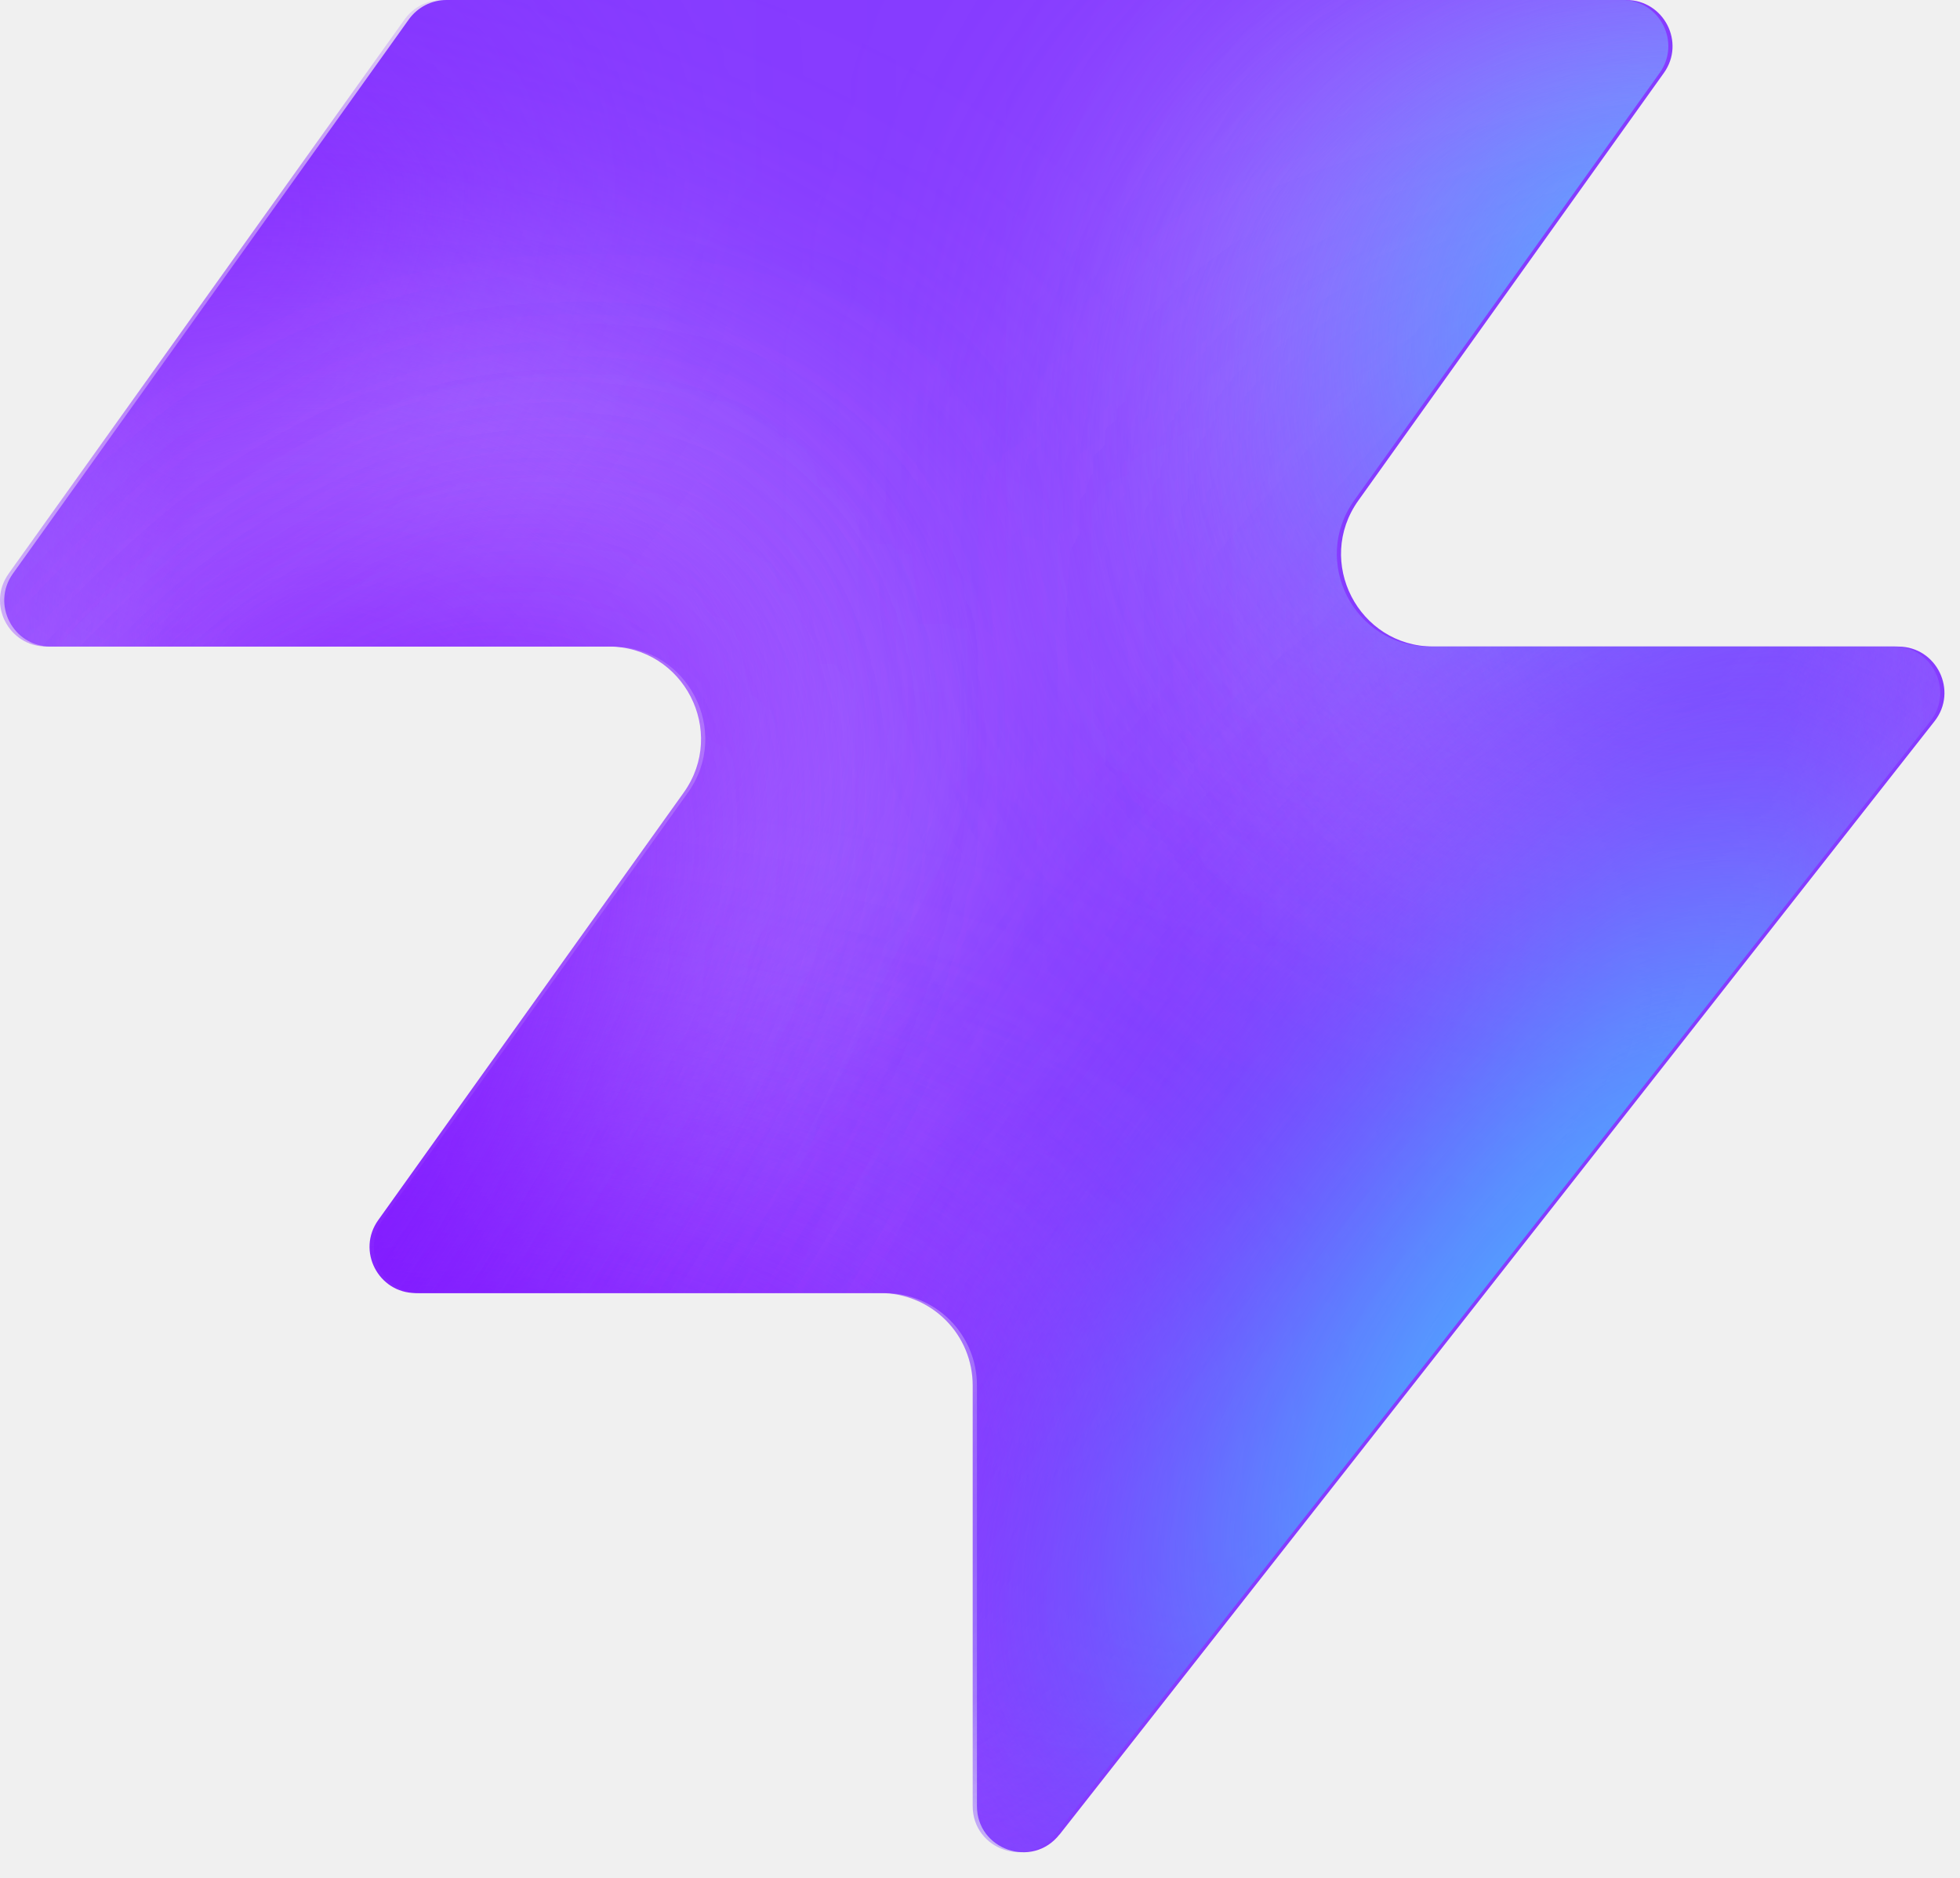
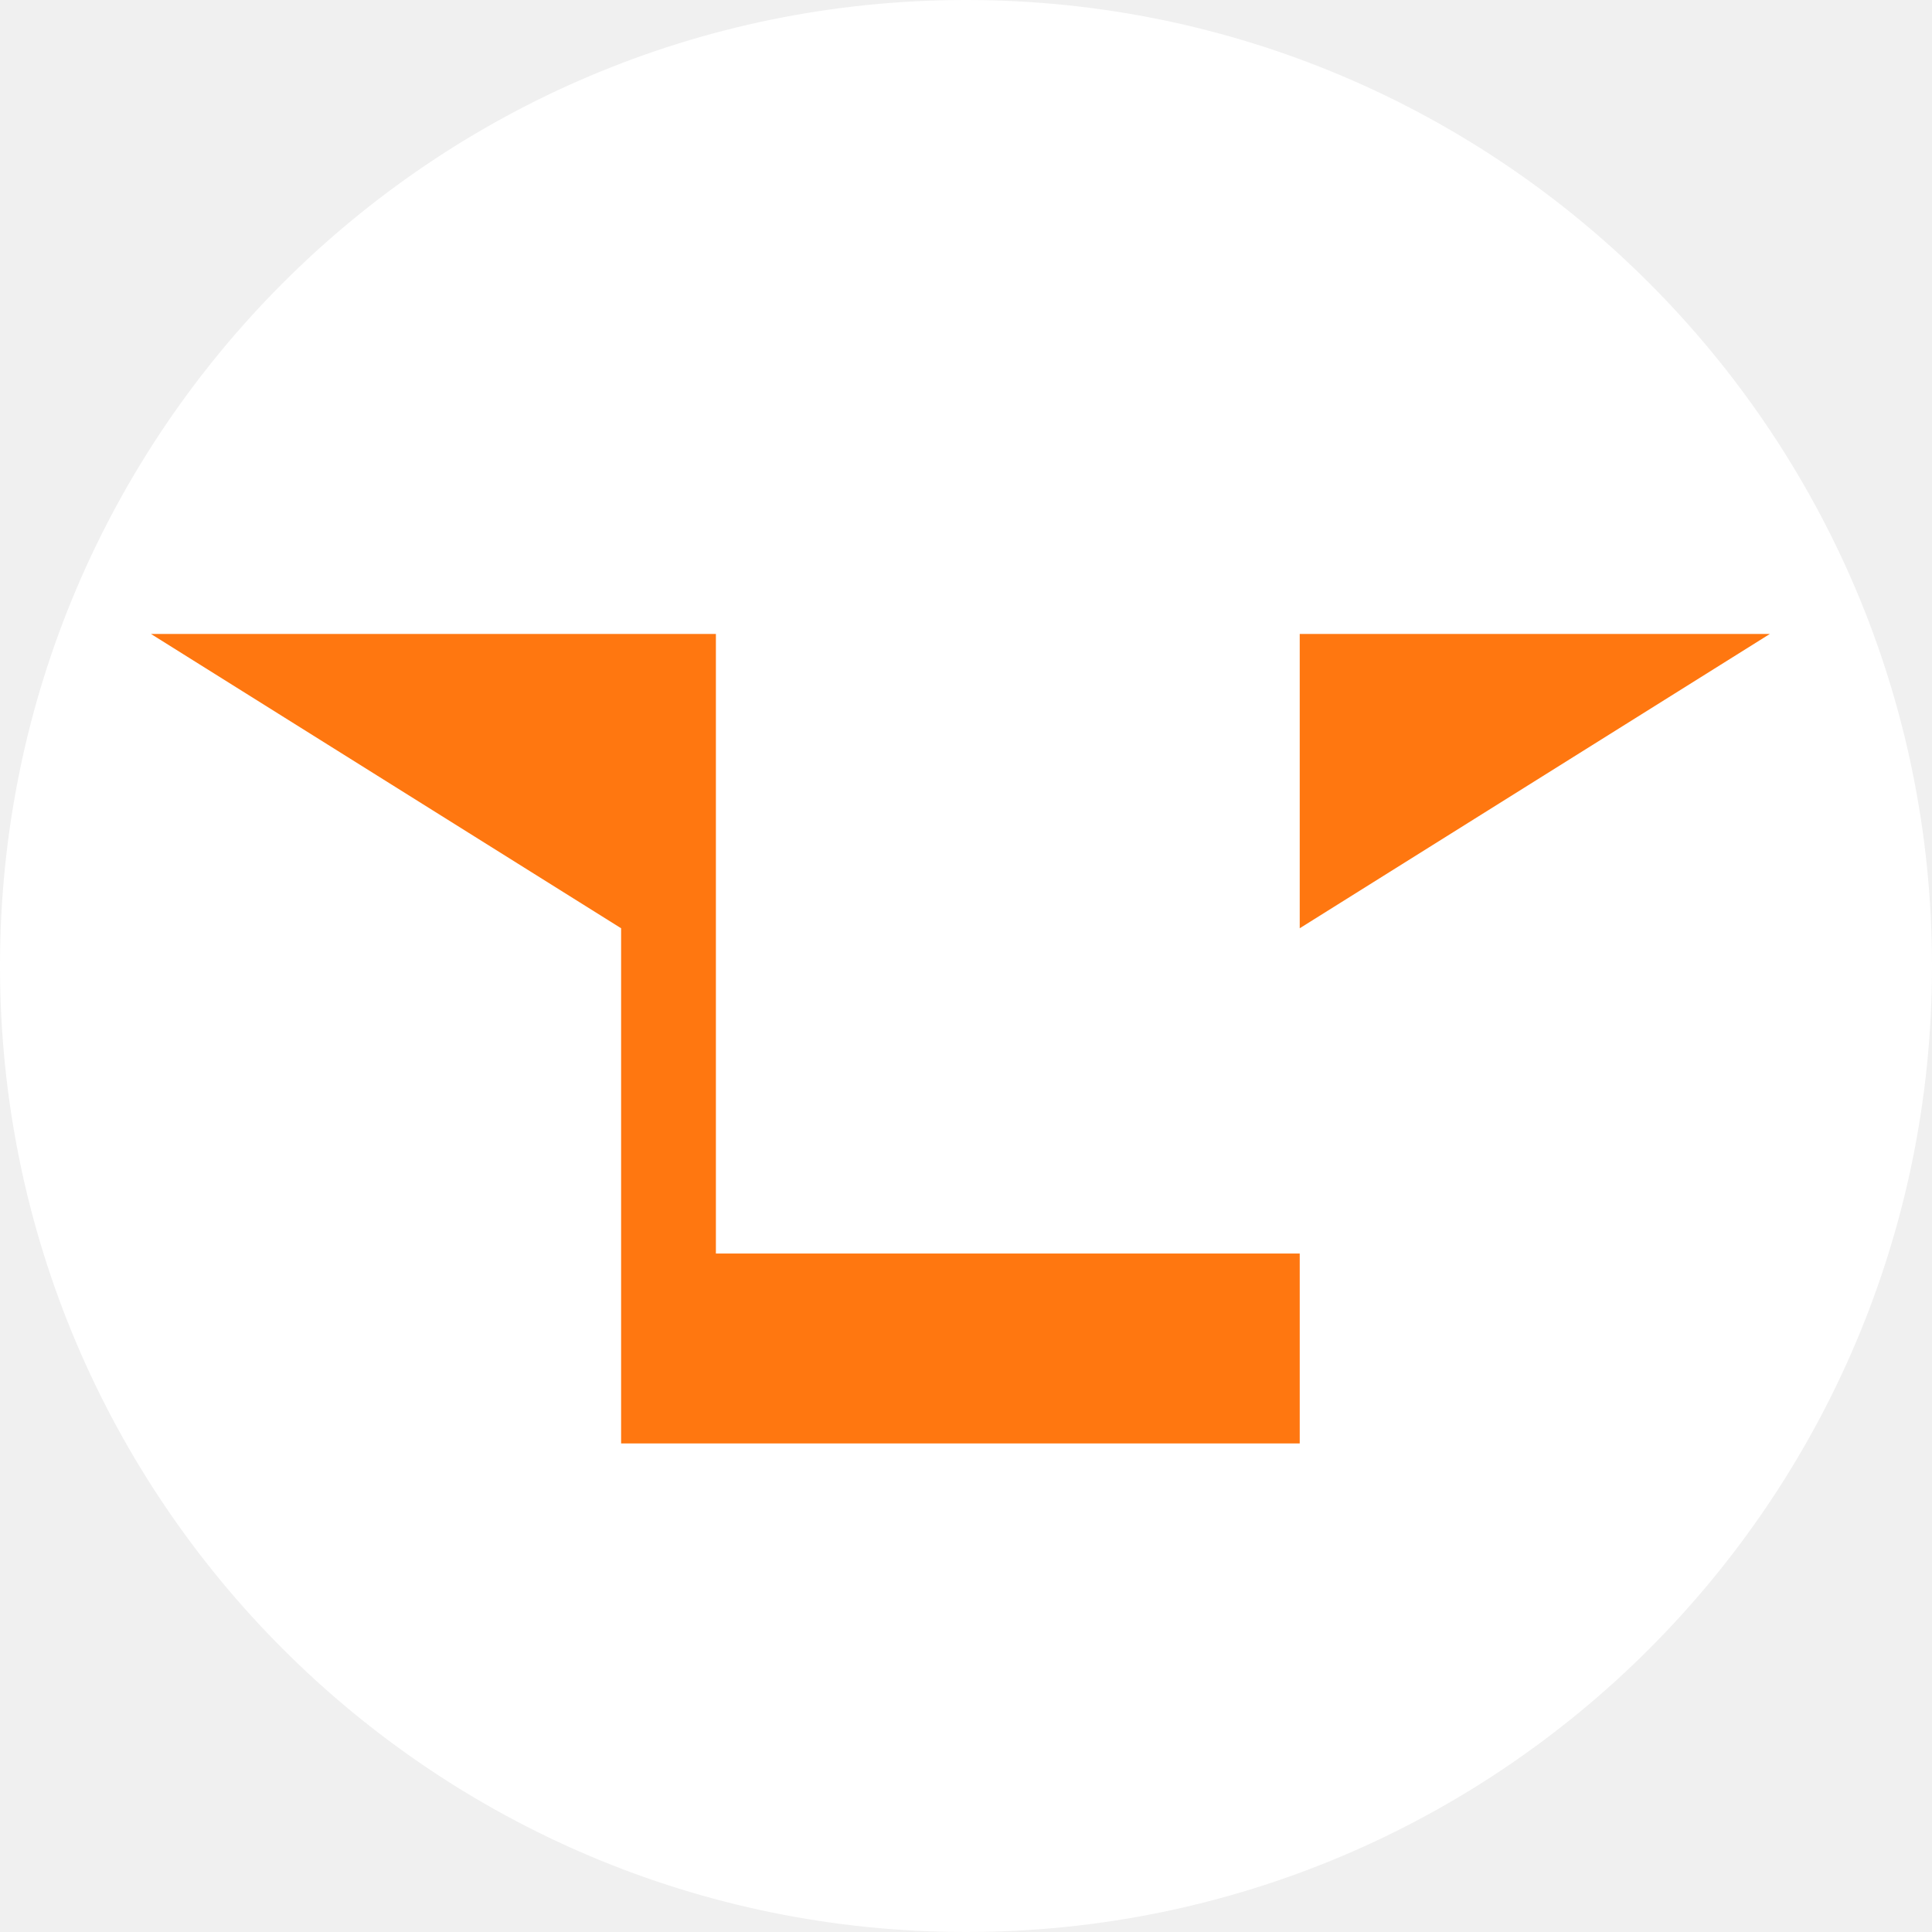
- <svg xmlns="http://www.w3.org/2000/svg" width="48" height="46" fill="none" viewBox="0 0 48 46">
-   <path fill="#863bff" d="M25.946 44.938c-.664.845-2.021.375-2.021-.698V33.937a2.26 2.26 0 0 0-2.262-2.262H10.287c-.92 0-1.456-1.04-.92-1.788l7.48-10.471c1.07-1.497 0-3.578-1.842-3.578H1.237c-.92 0-1.456-1.04-.92-1.788L10.013.474c.214-.297.556-.474.92-.474h28.894c.92 0 1.456 1.04.92 1.788l-7.48 10.471c-1.07 1.498 0 3.579 1.842 3.579h11.377c.943 0 1.473 1.088.89 1.83L25.947 44.94z" style="fill:#863bff;fill:color(display-p3 .525 .23 1);fill-opacity:1" />
-   <mask id="a" width="48" height="46" x="0" y="0" maskUnits="userSpaceOnUse" style="mask-type:alpha">
-     <path fill="#000" d="M25.842 44.938c-.664.844-2.021.375-2.021-.698V33.937a2.26 2.26 0 0 0-2.262-2.262H10.183c-.92 0-1.456-1.04-.92-1.788l7.48-10.471c1.07-1.498 0-3.579-1.842-3.579H1.133c-.92 0-1.456-1.04-.92-1.787L9.91.473c.214-.297.556-.474.92-.474h28.894c.92 0 1.456 1.04.92 1.788l-7.48 10.471c-1.07 1.498 0 3.578 1.842 3.578h11.377c.943 0 1.473 1.088.89 1.832L25.843 44.94z" style="fill:#000;fill-opacity:1" />
-   </mask>
-   <g mask="url(#a)">
-     <g filter="url(#b)">
-       <ellipse cx="5.508" cy="14.704" fill="#ede6ff" rx="5.508" ry="14.704" style="fill:#ede6ff;fill:color(display-p3 .927 .903 1);fill-opacity:1" transform="matrix(.00324 1 1 -.00324 -4.47 31.516)" />
-     </g>
-     <g filter="url(#c)">
-       <ellipse cx="10.399" cy="29.851" fill="#ede6ff" rx="10.399" ry="29.851" style="fill:#ede6ff;fill:color(display-p3 .927 .903 1);fill-opacity:1" transform="matrix(.00324 1 1 -.00324 -39.328 7.883)" />
-     </g>
-     <g filter="url(#d)">
-       <ellipse cx="5.508" cy="30.487" fill="#7e14ff" rx="5.508" ry="30.487" style="fill:#7e14ff;fill:color(display-p3 .492 .077 1);fill-opacity:1" transform="rotate(89.814 -25.913 -14.639)scale(1 -1)" />
-     </g>
-     <g filter="url(#e)">
-       <ellipse cx="5.508" cy="30.599" fill="#7e14ff" rx="5.508" ry="30.599" style="fill:#7e14ff;fill:color(display-p3 .492 .077 1);fill-opacity:1" transform="rotate(89.814 -32.644 -3.334)scale(1 -1)" />
-     </g>
-     <g filter="url(#f)">
-       <ellipse cx="5.508" cy="30.599" fill="#7e14ff" rx="5.508" ry="30.599" style="fill:#7e14ff;fill:color(display-p3 .492 .077 1);fill-opacity:1" transform="matrix(.00324 1 1 -.00324 -34.34 30.47)" />
-     </g>
-     <g filter="url(#g)">
-       <ellipse cx="14.072" cy="22.078" fill="#ede6ff" rx="14.072" ry="22.078" style="fill:#ede6ff;fill:color(display-p3 .927 .903 1);fill-opacity:1" transform="rotate(93.35 24.506 48.493)scale(-1 1)" />
-     </g>
-     <g filter="url(#h)">
-       <ellipse cx="3.47" cy="21.501" fill="#7e14ff" rx="3.47" ry="21.501" style="fill:#7e14ff;fill:color(display-p3 .492 .077 1);fill-opacity:1" transform="rotate(89.009 28.708 47.59)scale(-1 1)" />
-     </g>
-     <g filter="url(#i)">
-       <ellipse cx="3.47" cy="21.501" fill="#7e14ff" rx="3.47" ry="21.501" style="fill:#7e14ff;fill:color(display-p3 .492 .077 1);fill-opacity:1" transform="rotate(89.009 28.708 47.59)scale(-1 1)" />
-     </g>
-     <g filter="url(#j)">
-       <ellipse cx=".387" cy="8.972" fill="#7e14ff" rx="4.407" ry="29.108" style="fill:#7e14ff;fill:color(display-p3 .492 .077 1);fill-opacity:1" transform="rotate(39.51 .387 8.972)" />
-     </g>
-     <g filter="url(#k)">
-       <ellipse cx="47.523" cy="-6.092" fill="#7e14ff" rx="4.407" ry="29.108" style="fill:#7e14ff;fill:color(display-p3 .492 .077 1);fill-opacity:1" transform="rotate(37.892 47.523 -6.092)" />
-     </g>
-     <g filter="url(#l)">
-       <ellipse cx="41.412" cy="6.333" fill="#47bfff" rx="5.971" ry="9.665" style="fill:#47bfff;fill:color(display-p3 .28 .748 1);fill-opacity:1" transform="rotate(37.892 41.412 6.333)" />
-     </g>
-     <g filter="url(#m)">
-       <ellipse cx="-1.879" cy="38.332" fill="#7e14ff" rx="4.407" ry="29.108" style="fill:#7e14ff;fill:color(display-p3 .492 .077 1);fill-opacity:1" transform="rotate(37.892 -1.88 38.332)" />
-     </g>
-     <g filter="url(#n)">
-       <ellipse cx="-1.879" cy="38.332" fill="#7e14ff" rx="4.407" ry="29.108" style="fill:#7e14ff;fill:color(display-p3 .492 .077 1);fill-opacity:1" transform="rotate(37.892 -1.88 38.332)" />
-     </g>
-     <g filter="url(#o)">
-       <ellipse cx="35.651" cy="29.907" fill="#7e14ff" rx="4.407" ry="29.108" style="fill:#7e14ff;fill:color(display-p3 .492 .077 1);fill-opacity:1" transform="rotate(37.892 35.651 29.907)" />
-     </g>
-     <g filter="url(#p)">
-       <ellipse cx="38.418" cy="32.4" fill="#47bfff" rx="5.971" ry="15.297" style="fill:#47bfff;fill:color(display-p3 .28 .748 1);fill-opacity:1" transform="rotate(37.892 38.418 32.4)" />
-     </g>
-   </g>
-   <defs>
-     <filter id="b" width="60.045" height="41.654" x="-19.77" y="16.149" color-interpolation-filters="sRGB" filterUnits="userSpaceOnUse">
-       <feFlood flood-opacity="0" result="BackgroundImageFix" />
-       <feBlend in="SourceGraphic" in2="BackgroundImageFix" result="shape" />
-       <feGaussianBlur result="effect1_foregroundBlur_2002_17158" stdDeviation="7.659" />
-     </filter>
-     <filter id="c" width="90.34" height="51.437" x="-54.613" y="-7.533" color-interpolation-filters="sRGB" filterUnits="userSpaceOnUse">
-       <feFlood flood-opacity="0" result="BackgroundImageFix" />
-       <feBlend in="SourceGraphic" in2="BackgroundImageFix" result="shape" />
-       <feGaussianBlur result="effect1_foregroundBlur_2002_17158" stdDeviation="7.659" />
-     </filter>
-     <filter id="d" width="79.355" height="29.4" x="-49.64" y="2.03" color-interpolation-filters="sRGB" filterUnits="userSpaceOnUse">
-       <feFlood flood-opacity="0" result="BackgroundImageFix" />
-       <feBlend in="SourceGraphic" in2="BackgroundImageFix" result="shape" />
-       <feGaussianBlur result="effect1_foregroundBlur_2002_17158" stdDeviation="4.596" />
-     </filter>
-     <filter id="e" width="79.579" height="29.4" x="-45.045" y="20.029" color-interpolation-filters="sRGB" filterUnits="userSpaceOnUse">
-       <feFlood flood-opacity="0" result="BackgroundImageFix" />
-       <feBlend in="SourceGraphic" in2="BackgroundImageFix" result="shape" />
-       <feGaussianBlur result="effect1_foregroundBlur_2002_17158" stdDeviation="4.596" />
-     </filter>
-     <filter id="f" width="79.579" height="29.4" x="-43.513" y="21.178" color-interpolation-filters="sRGB" filterUnits="userSpaceOnUse">
-       <feFlood flood-opacity="0" result="BackgroundImageFix" />
-       <feBlend in="SourceGraphic" in2="BackgroundImageFix" result="shape" />
-       <feGaussianBlur result="effect1_foregroundBlur_2002_17158" stdDeviation="4.596" />
-     </filter>
-     <filter id="g" width="74.749" height="58.852" x="15.756" y="-17.901" color-interpolation-filters="sRGB" filterUnits="userSpaceOnUse">
-       <feFlood flood-opacity="0" result="BackgroundImageFix" />
-       <feBlend in="SourceGraphic" in2="BackgroundImageFix" result="shape" />
-       <feGaussianBlur result="effect1_foregroundBlur_2002_17158" stdDeviation="7.659" />
-     </filter>
-     <filter id="h" width="61.377" height="25.362" x="23.548" y="2.284" color-interpolation-filters="sRGB" filterUnits="userSpaceOnUse">
-       <feFlood flood-opacity="0" result="BackgroundImageFix" />
-       <feBlend in="SourceGraphic" in2="BackgroundImageFix" result="shape" />
-       <feGaussianBlur result="effect1_foregroundBlur_2002_17158" stdDeviation="4.596" />
-     </filter>
-     <filter id="i" width="61.377" height="25.362" x="23.548" y="2.284" color-interpolation-filters="sRGB" filterUnits="userSpaceOnUse">
-       <feFlood flood-opacity="0" result="BackgroundImageFix" />
-       <feBlend in="SourceGraphic" in2="BackgroundImageFix" result="shape" />
-       <feGaussianBlur result="effect1_foregroundBlur_2002_17158" stdDeviation="4.596" />
-     </filter>
-     <filter id="j" width="56.045" height="63.649" x="-27.636" y="-22.853" color-interpolation-filters="sRGB" filterUnits="userSpaceOnUse">
-       <feFlood flood-opacity="0" result="BackgroundImageFix" />
-       <feBlend in="SourceGraphic" in2="BackgroundImageFix" result="shape" />
-       <feGaussianBlur result="effect1_foregroundBlur_2002_17158" stdDeviation="4.596" />
-     </filter>
-     <filter id="k" width="54.814" height="64.646" x="20.116" y="-38.415" color-interpolation-filters="sRGB" filterUnits="userSpaceOnUse">
-       <feFlood flood-opacity="0" result="BackgroundImageFix" />
-       <feBlend in="SourceGraphic" in2="BackgroundImageFix" result="shape" />
-       <feGaussianBlur result="effect1_foregroundBlur_2002_17158" stdDeviation="4.596" />
-     </filter>
-     <filter id="l" width="33.541" height="35.313" x="24.641" y="-11.323" color-interpolation-filters="sRGB" filterUnits="userSpaceOnUse">
-       <feFlood flood-opacity="0" result="BackgroundImageFix" />
-       <feBlend in="SourceGraphic" in2="BackgroundImageFix" result="shape" />
-       <feGaussianBlur result="effect1_foregroundBlur_2002_17158" stdDeviation="4.596" />
-     </filter>
-     <filter id="m" width="54.814" height="64.646" x="-29.286" y="6.009" color-interpolation-filters="sRGB" filterUnits="userSpaceOnUse">
-       <feFlood flood-opacity="0" result="BackgroundImageFix" />
-       <feBlend in="SourceGraphic" in2="BackgroundImageFix" result="shape" />
-       <feGaussianBlur result="effect1_foregroundBlur_2002_17158" stdDeviation="4.596" />
-     </filter>
-     <filter id="n" width="54.814" height="64.646" x="-29.286" y="6.009" color-interpolation-filters="sRGB" filterUnits="userSpaceOnUse">
-       <feFlood flood-opacity="0" result="BackgroundImageFix" />
-       <feBlend in="SourceGraphic" in2="BackgroundImageFix" result="shape" />
-       <feGaussianBlur result="effect1_foregroundBlur_2002_17158" stdDeviation="4.596" />
-     </filter>
-     <filter id="o" width="54.814" height="64.646" x="8.244" y="-2.416" color-interpolation-filters="sRGB" filterUnits="userSpaceOnUse">
-       <feFlood flood-opacity="0" result="BackgroundImageFix" />
-       <feBlend in="SourceGraphic" in2="BackgroundImageFix" result="shape" />
-       <feGaussianBlur result="effect1_foregroundBlur_2002_17158" stdDeviation="4.596" />
-     </filter>
-     <filter id="p" width="39.409" height="43.623" x="18.713" y="10.588" color-interpolation-filters="sRGB" filterUnits="userSpaceOnUse">
-       <feFlood flood-opacity="0" result="BackgroundImageFix" />
-       <feBlend in="SourceGraphic" in2="BackgroundImageFix" result="shape" />
-       <feGaussianBlur result="effect1_foregroundBlur_2002_17158" stdDeviation="4.596" />
-     </filter>
-   </defs>
+ <svg xmlns="http://www.w3.org/2000/svg" width="128" height="128" viewBox="0 0 128 128" fill="none">
+   <rect width="128" height="128" rx="64" fill="white" />
+   <path d="M86.11 61.5L117.26 42H86.11V61.5ZM47.43 42H10L41.15 61.5V95.63H86.11V83.05H47.43V42Z" fill="#FF7710" />
</svg>
